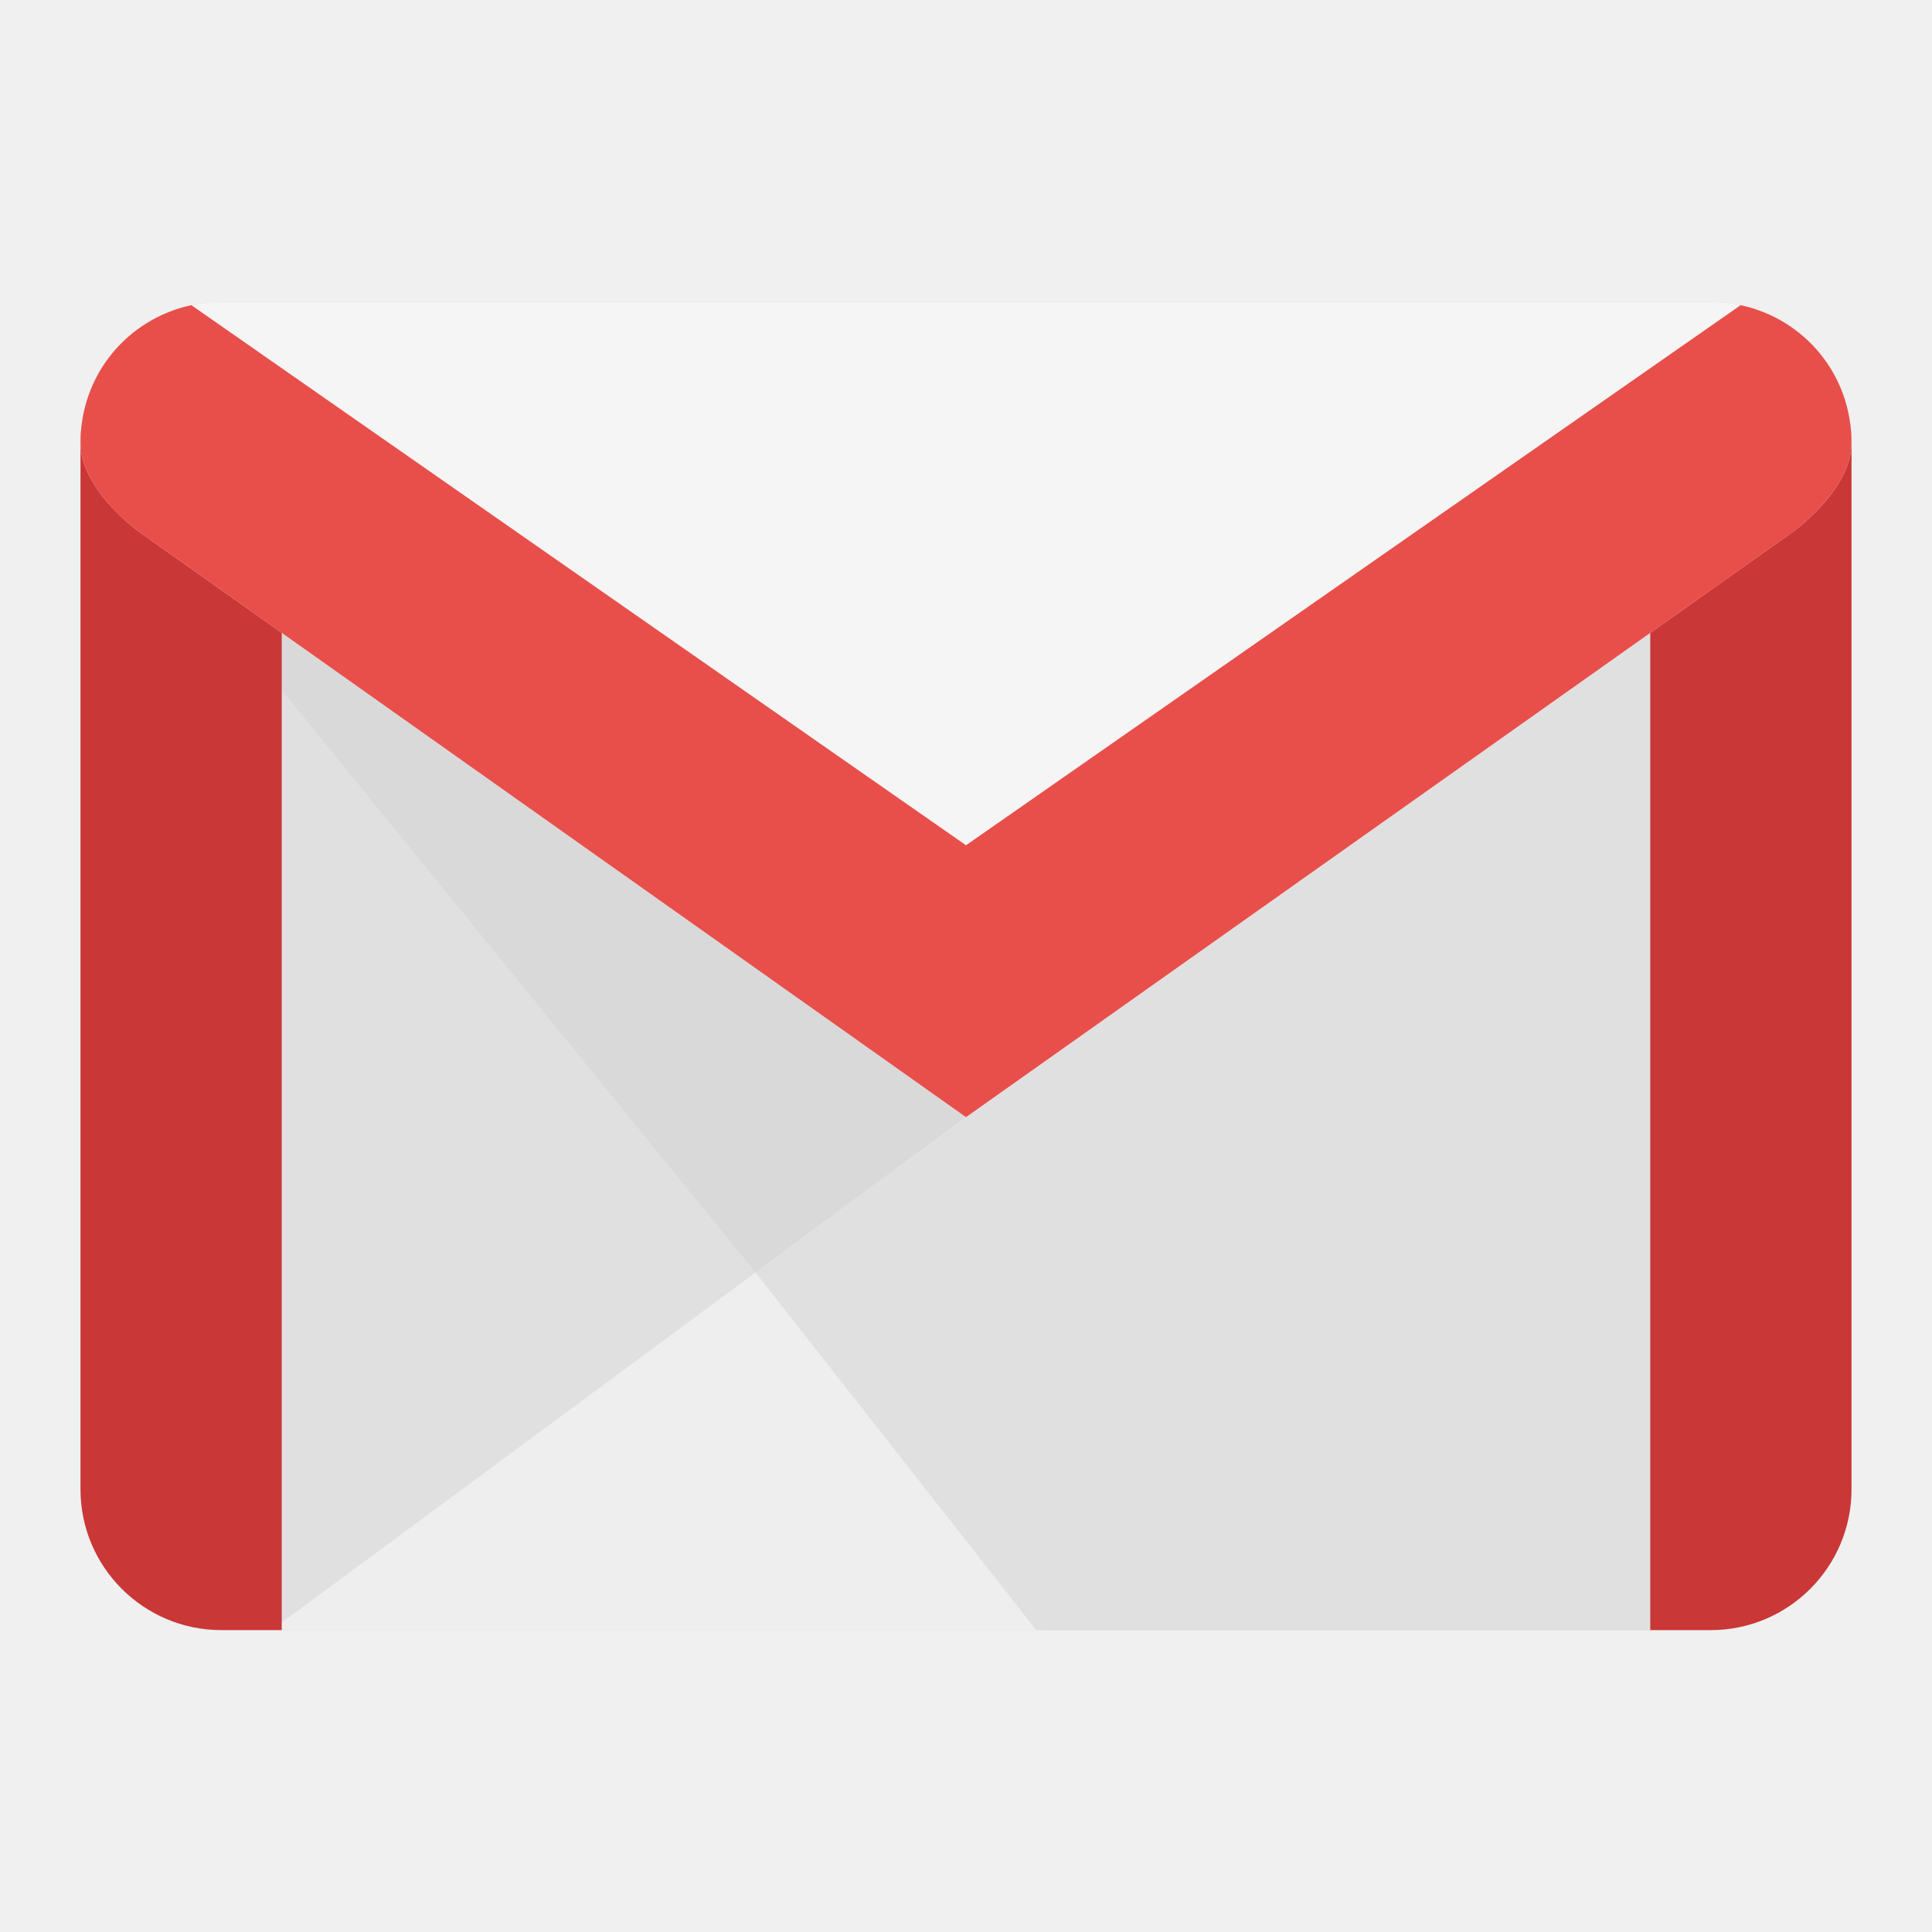
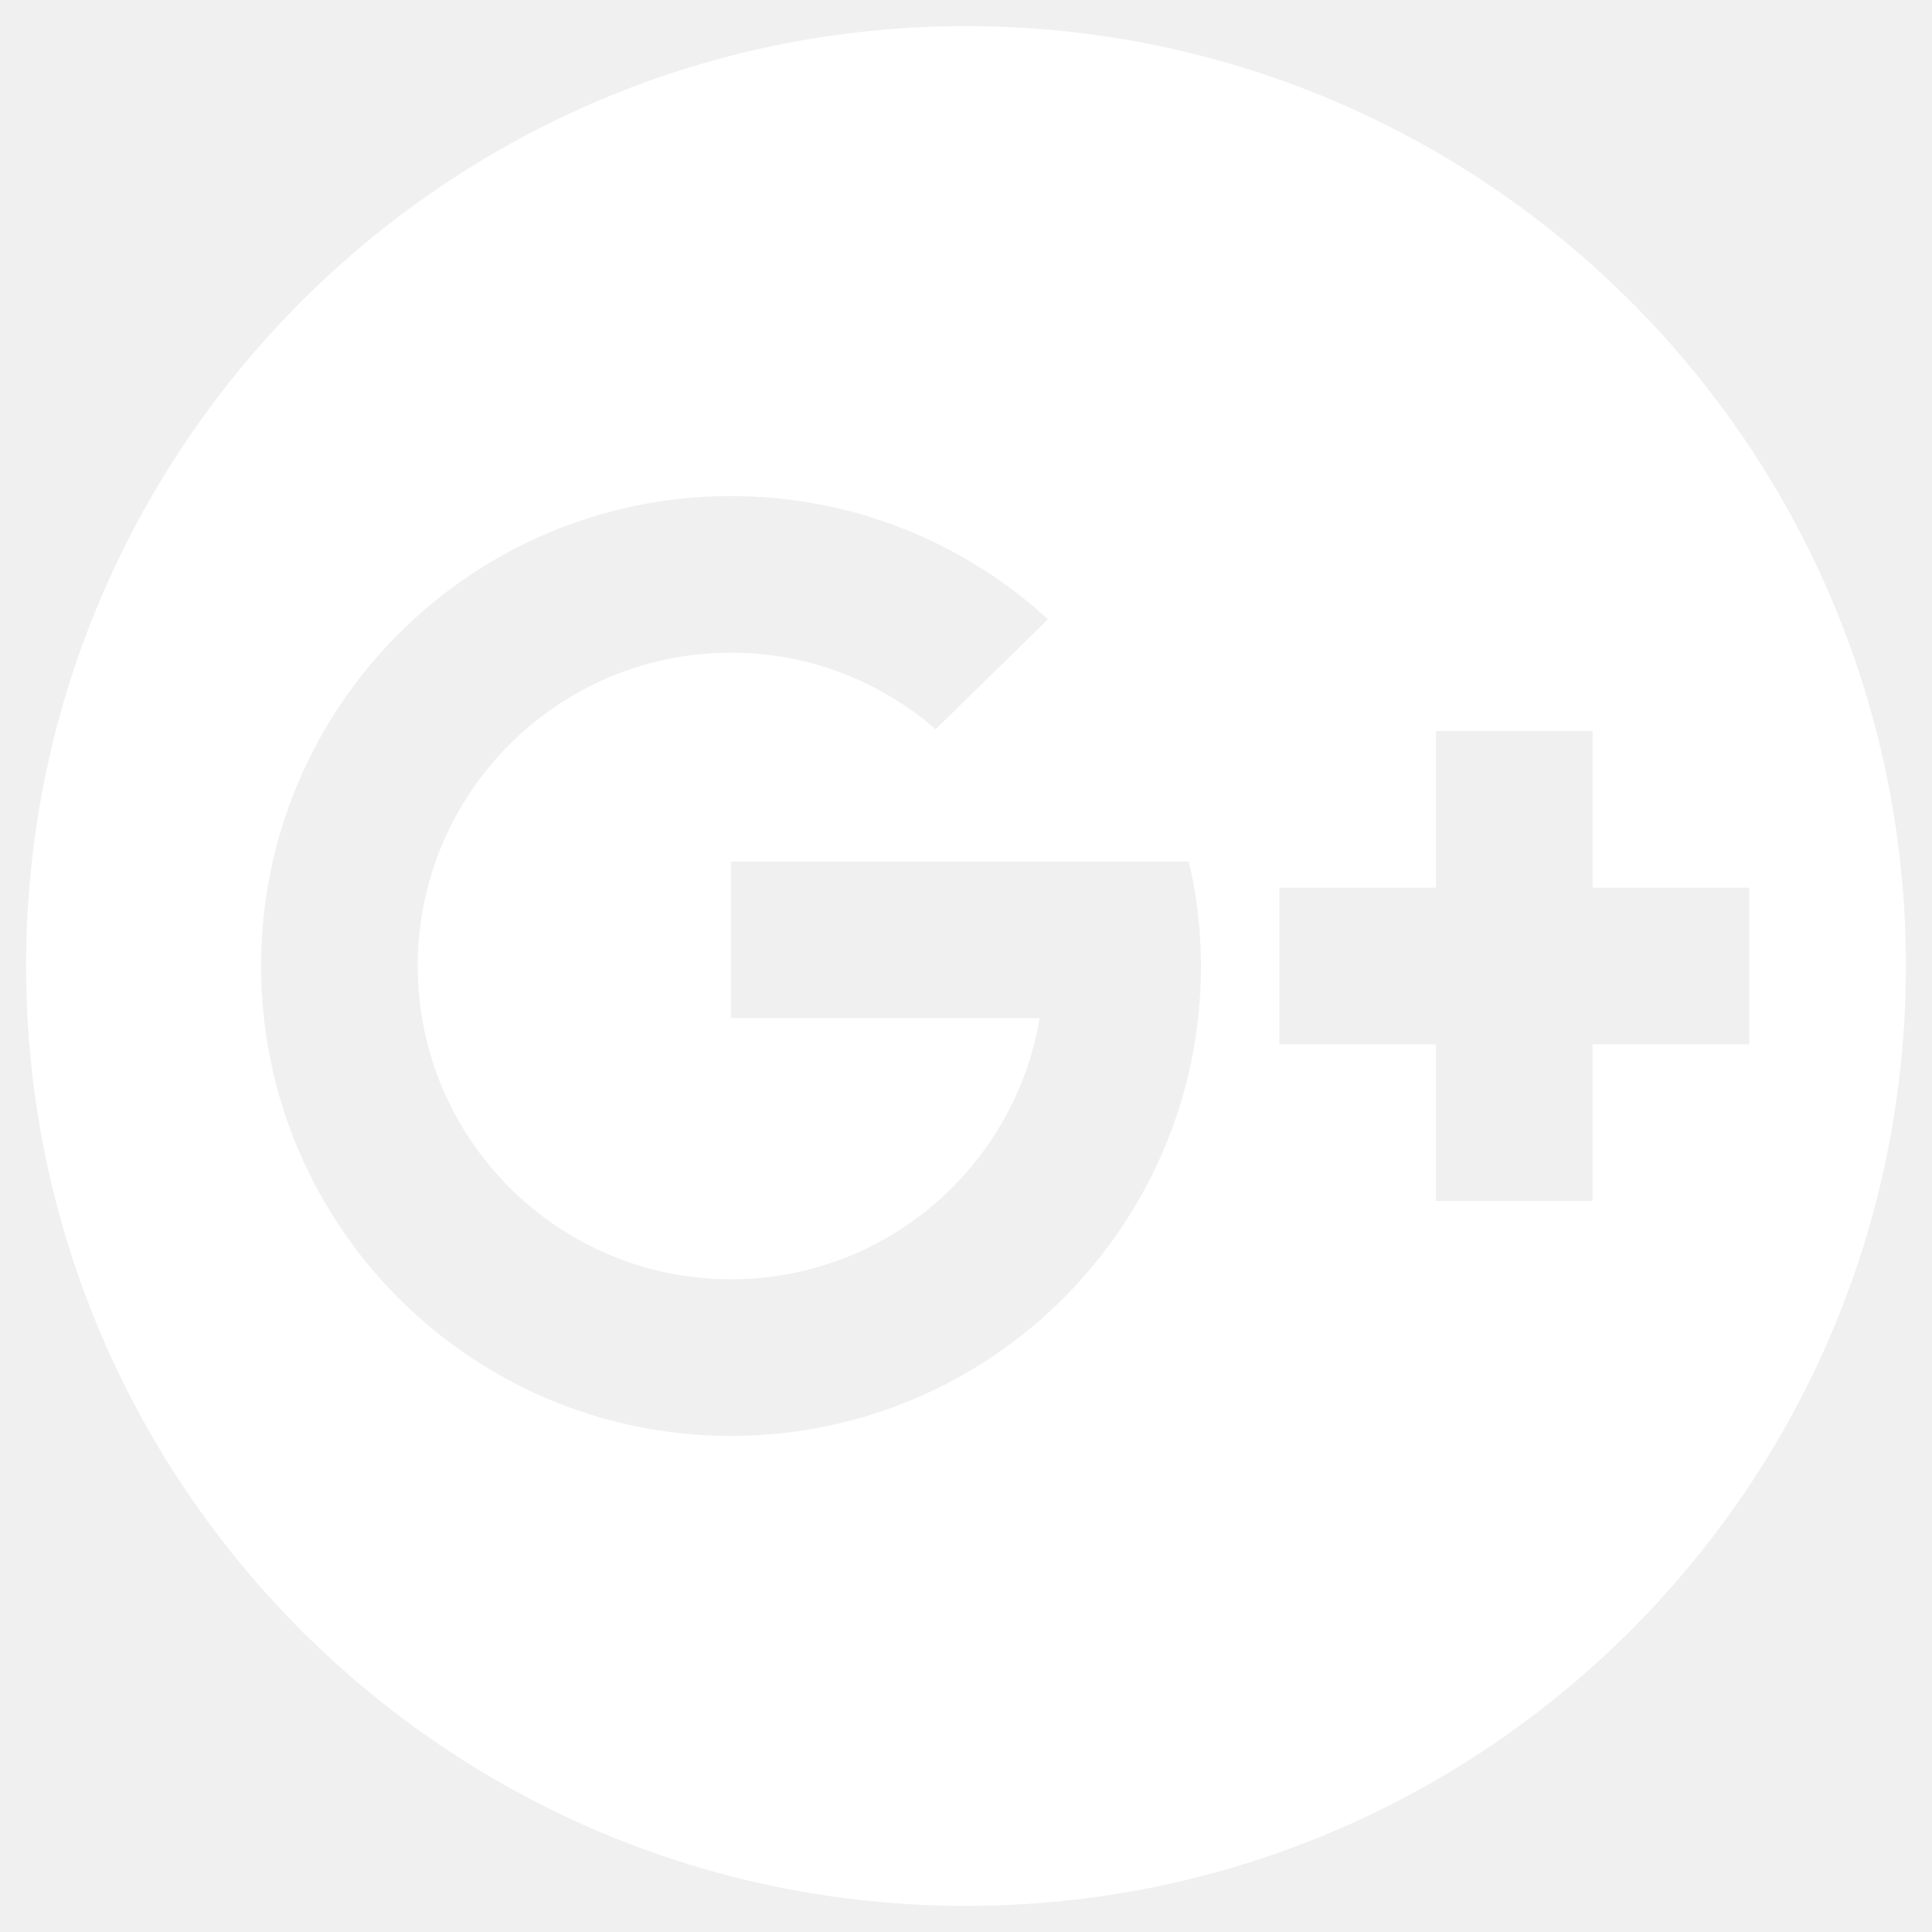
- <svg xmlns="http://www.w3.org/2000/svg" width="45" height="45" viewBox="0 0 45 45" fill="none">
-   <path d="M5.156 37.969H39.844C41.656 37.969 43.125 36.5 43.125 34.688V10.312C43.125 8.5 41.656 7.031 39.844 7.031H5.156C3.344 7.031 1.875 8.5 1.875 10.312V34.688C1.875 36.5 3.344 37.969 5.156 37.969Z" fill="#E0E0E0" />
-   <path d="M24.375 37.969H39.844C41.656 37.969 43.125 36.5 43.125 34.688V10.312C43.125 8.5 41.656 7.031 39.844 7.031H5.156C3.344 7.031 1.875 8.5 1.875 10.312L24.375 37.969Z" fill="#D9D9D9" />
-   <path d="M6.324 37.969H39.844C41.657 37.969 43.126 36.5 43.126 34.688V10.781L6.324 37.969Z" fill="#EEEEEE" />
-   <path d="M24.136 37.969H39.844C41.656 37.969 43.125 36.5 43.125 34.688V10.781L17.598 29.64L24.136 37.969Z" fill="#E0E0E0" />
-   <path d="M39.844 8.906H5.156C3.344 8.906 1.875 8.5 1.875 10.312V34.687C1.875 36.499 3.344 37.968 5.156 37.968H6.562V11.25H38.438V37.968H39.844C41.656 37.968 43.125 36.499 43.125 34.687V10.312C43.125 8.5 41.656 8.906 39.844 8.906Z" fill="#CA3737" />
-   <path d="M39.844 7.031H22.5H5.156C3.344 7.031 1.875 8.471 1.875 10.312C1.875 11.443 3.298 12.429 3.298 12.429L22.5 26.021L41.702 12.43C41.702 12.43 43.125 11.443 43.125 10.313C43.125 8.471 41.656 7.031 39.844 7.031Z" fill="#F5F5F5" />
-   <path d="M40.543 7.108L22.5 19.688L4.457 7.108C2.981 7.424 1.875 8.716 1.875 10.313C1.875 11.443 3.298 12.43 3.298 12.43L22.5 26.021L41.702 12.431C41.702 12.431 43.125 11.443 43.125 10.314C43.125 8.716 42.019 7.424 40.543 7.108Z" fill="#E84F4B" />
+ <svg xmlns="http://www.w3.org/2000/svg" width="37" height="37" viewBox="0 0 37 37" fill="none">
+   <path d="M18.5 0.5C8.559 0.5 0.5 8.559 0.5 18.5C0.5 28.441 8.559 36.5 18.5 36.5C28.441 36.5 36.5 28.441 36.5 18.5C36.5 8.559 28.441 0.5 18.5 0.5ZM14 27.5C9.029 27.5 5 23.471 5 18.5C5 13.529 9.029 9.5 14 9.5C16.34 9.5 18.471 10.394 20.07 11.86L17.919 13.966C16.868 13.053 15.5 12.5 14 12.5C10.687 12.5 8 15.187 8 18.5C8 21.814 10.687 24.5 14 24.5C16.971 24.5 19.433 22.337 19.91 19.5H14V16.5H22.765L22.814 16.7C22.934 17.282 23 17.884 23 18.5C23 23.471 18.971 27.5 14 27.5ZM30.5 20V23H27.5V20H24.5V17H27.5V14H30.5V17H33.5V20H30.5Z" fill="white" />
</svg>
